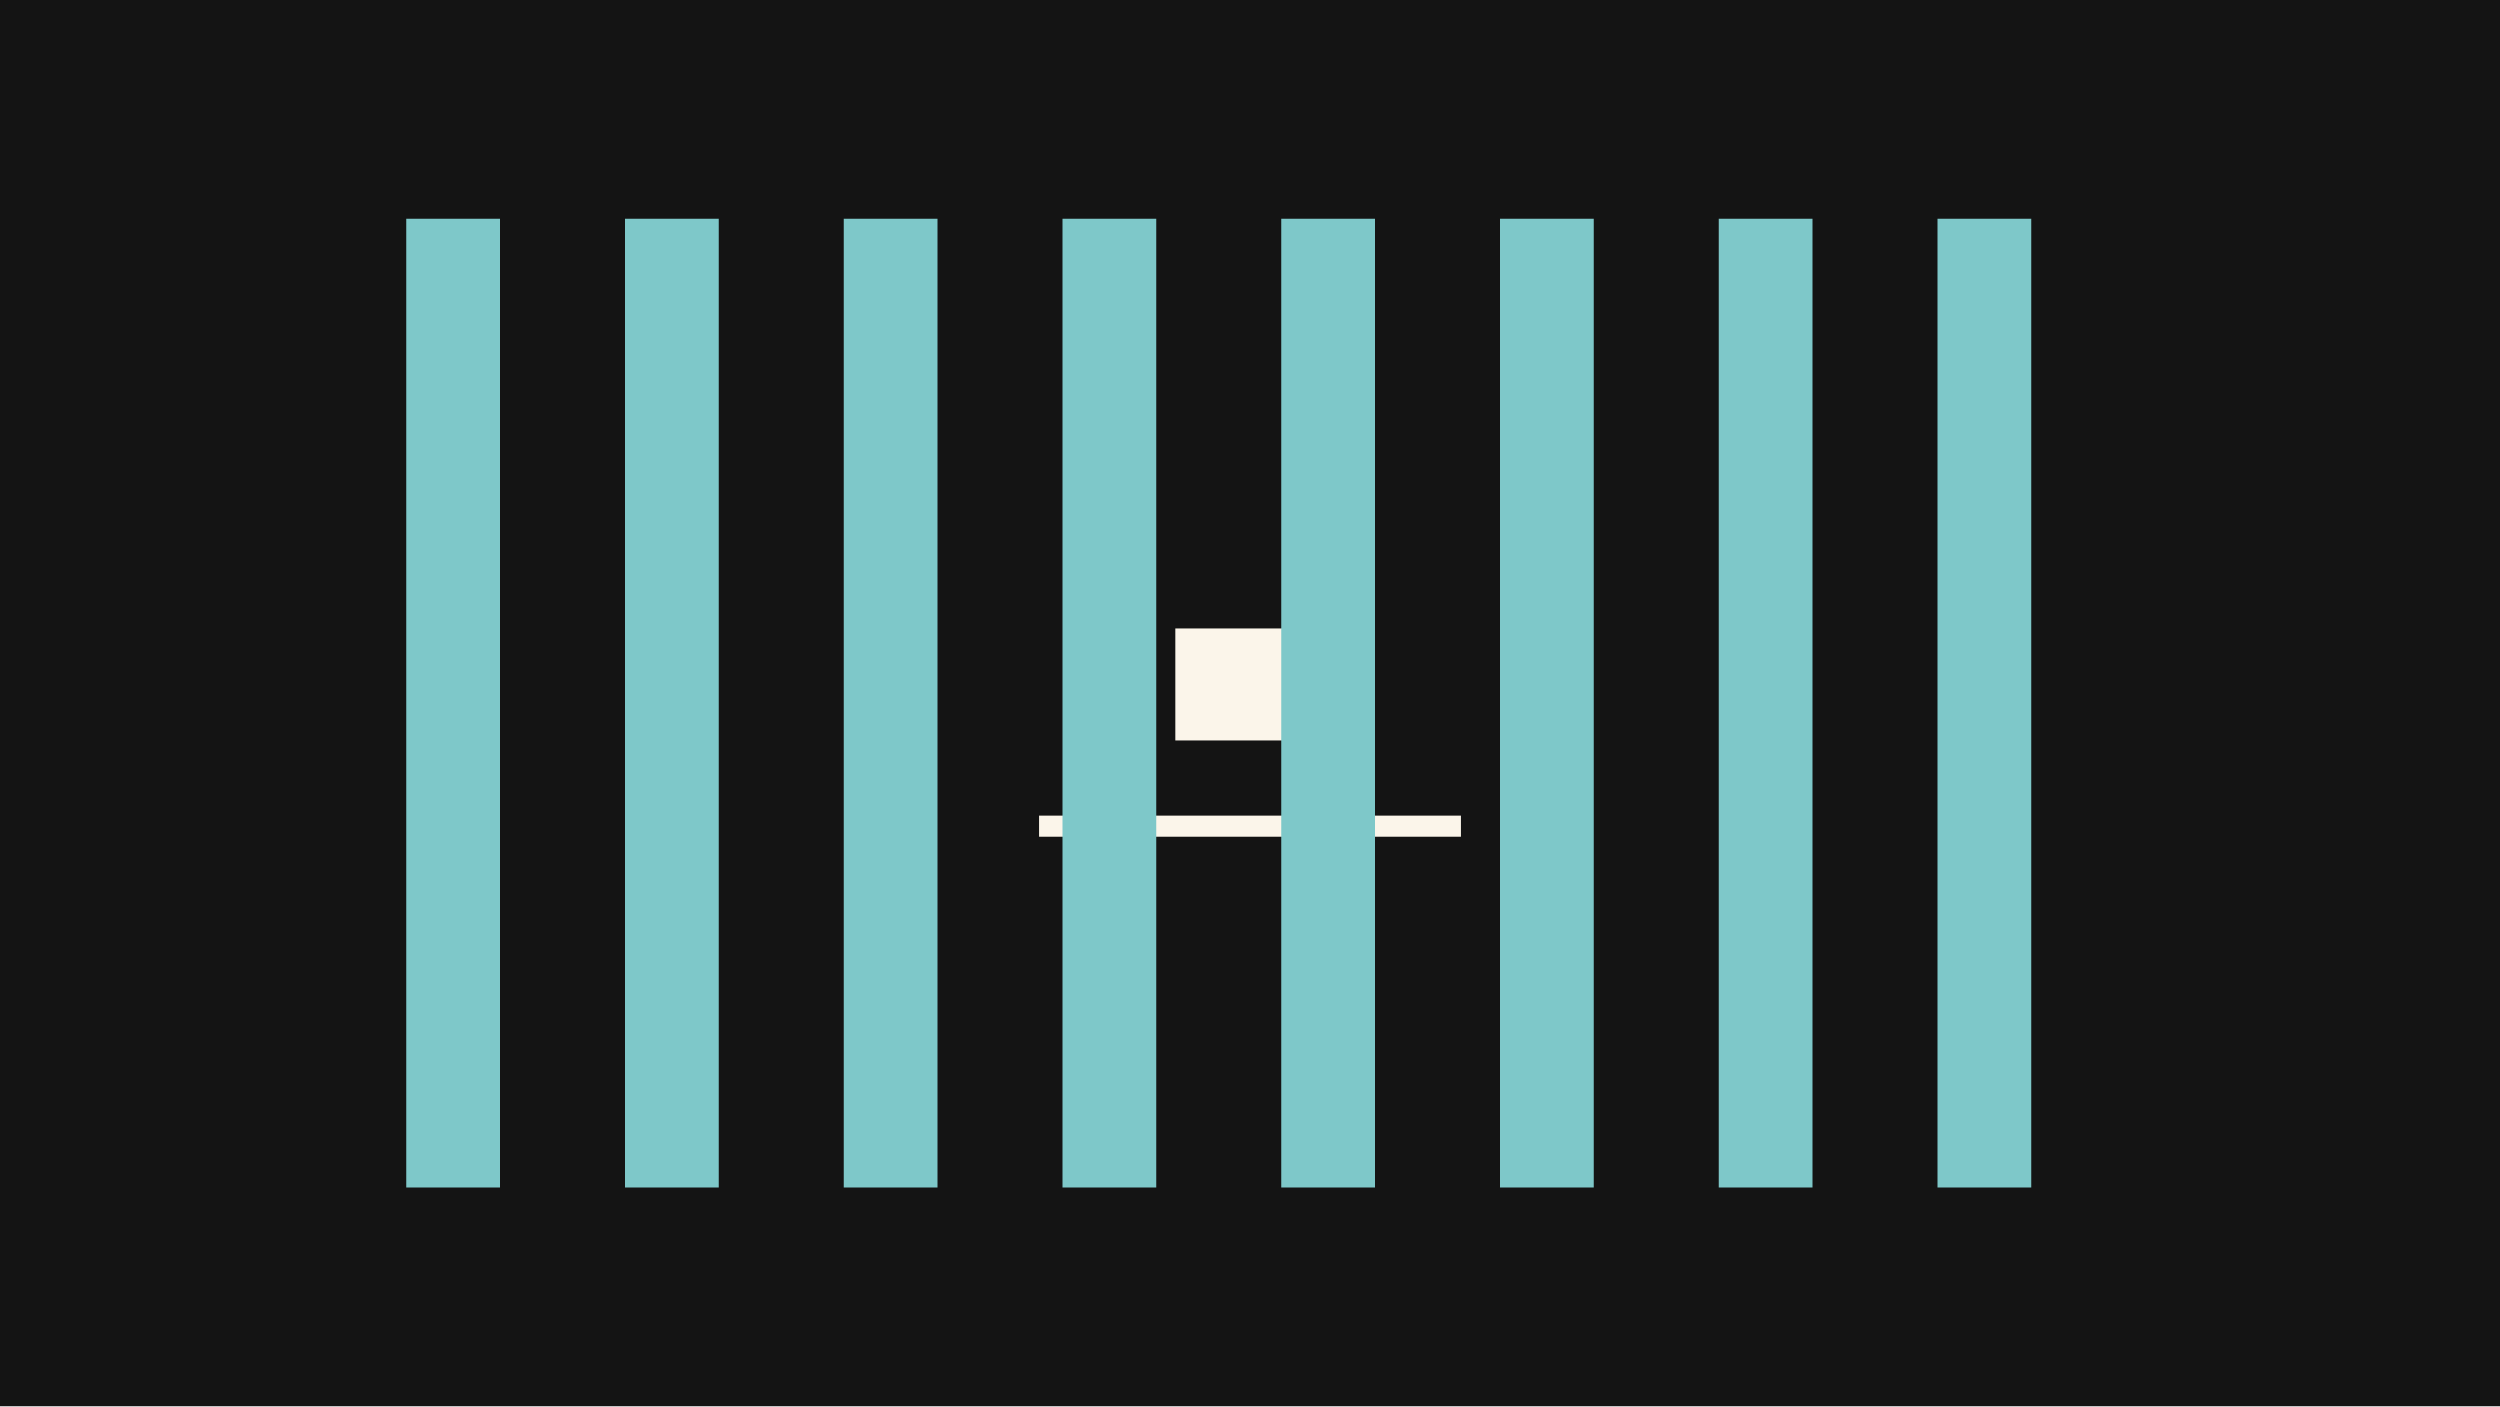
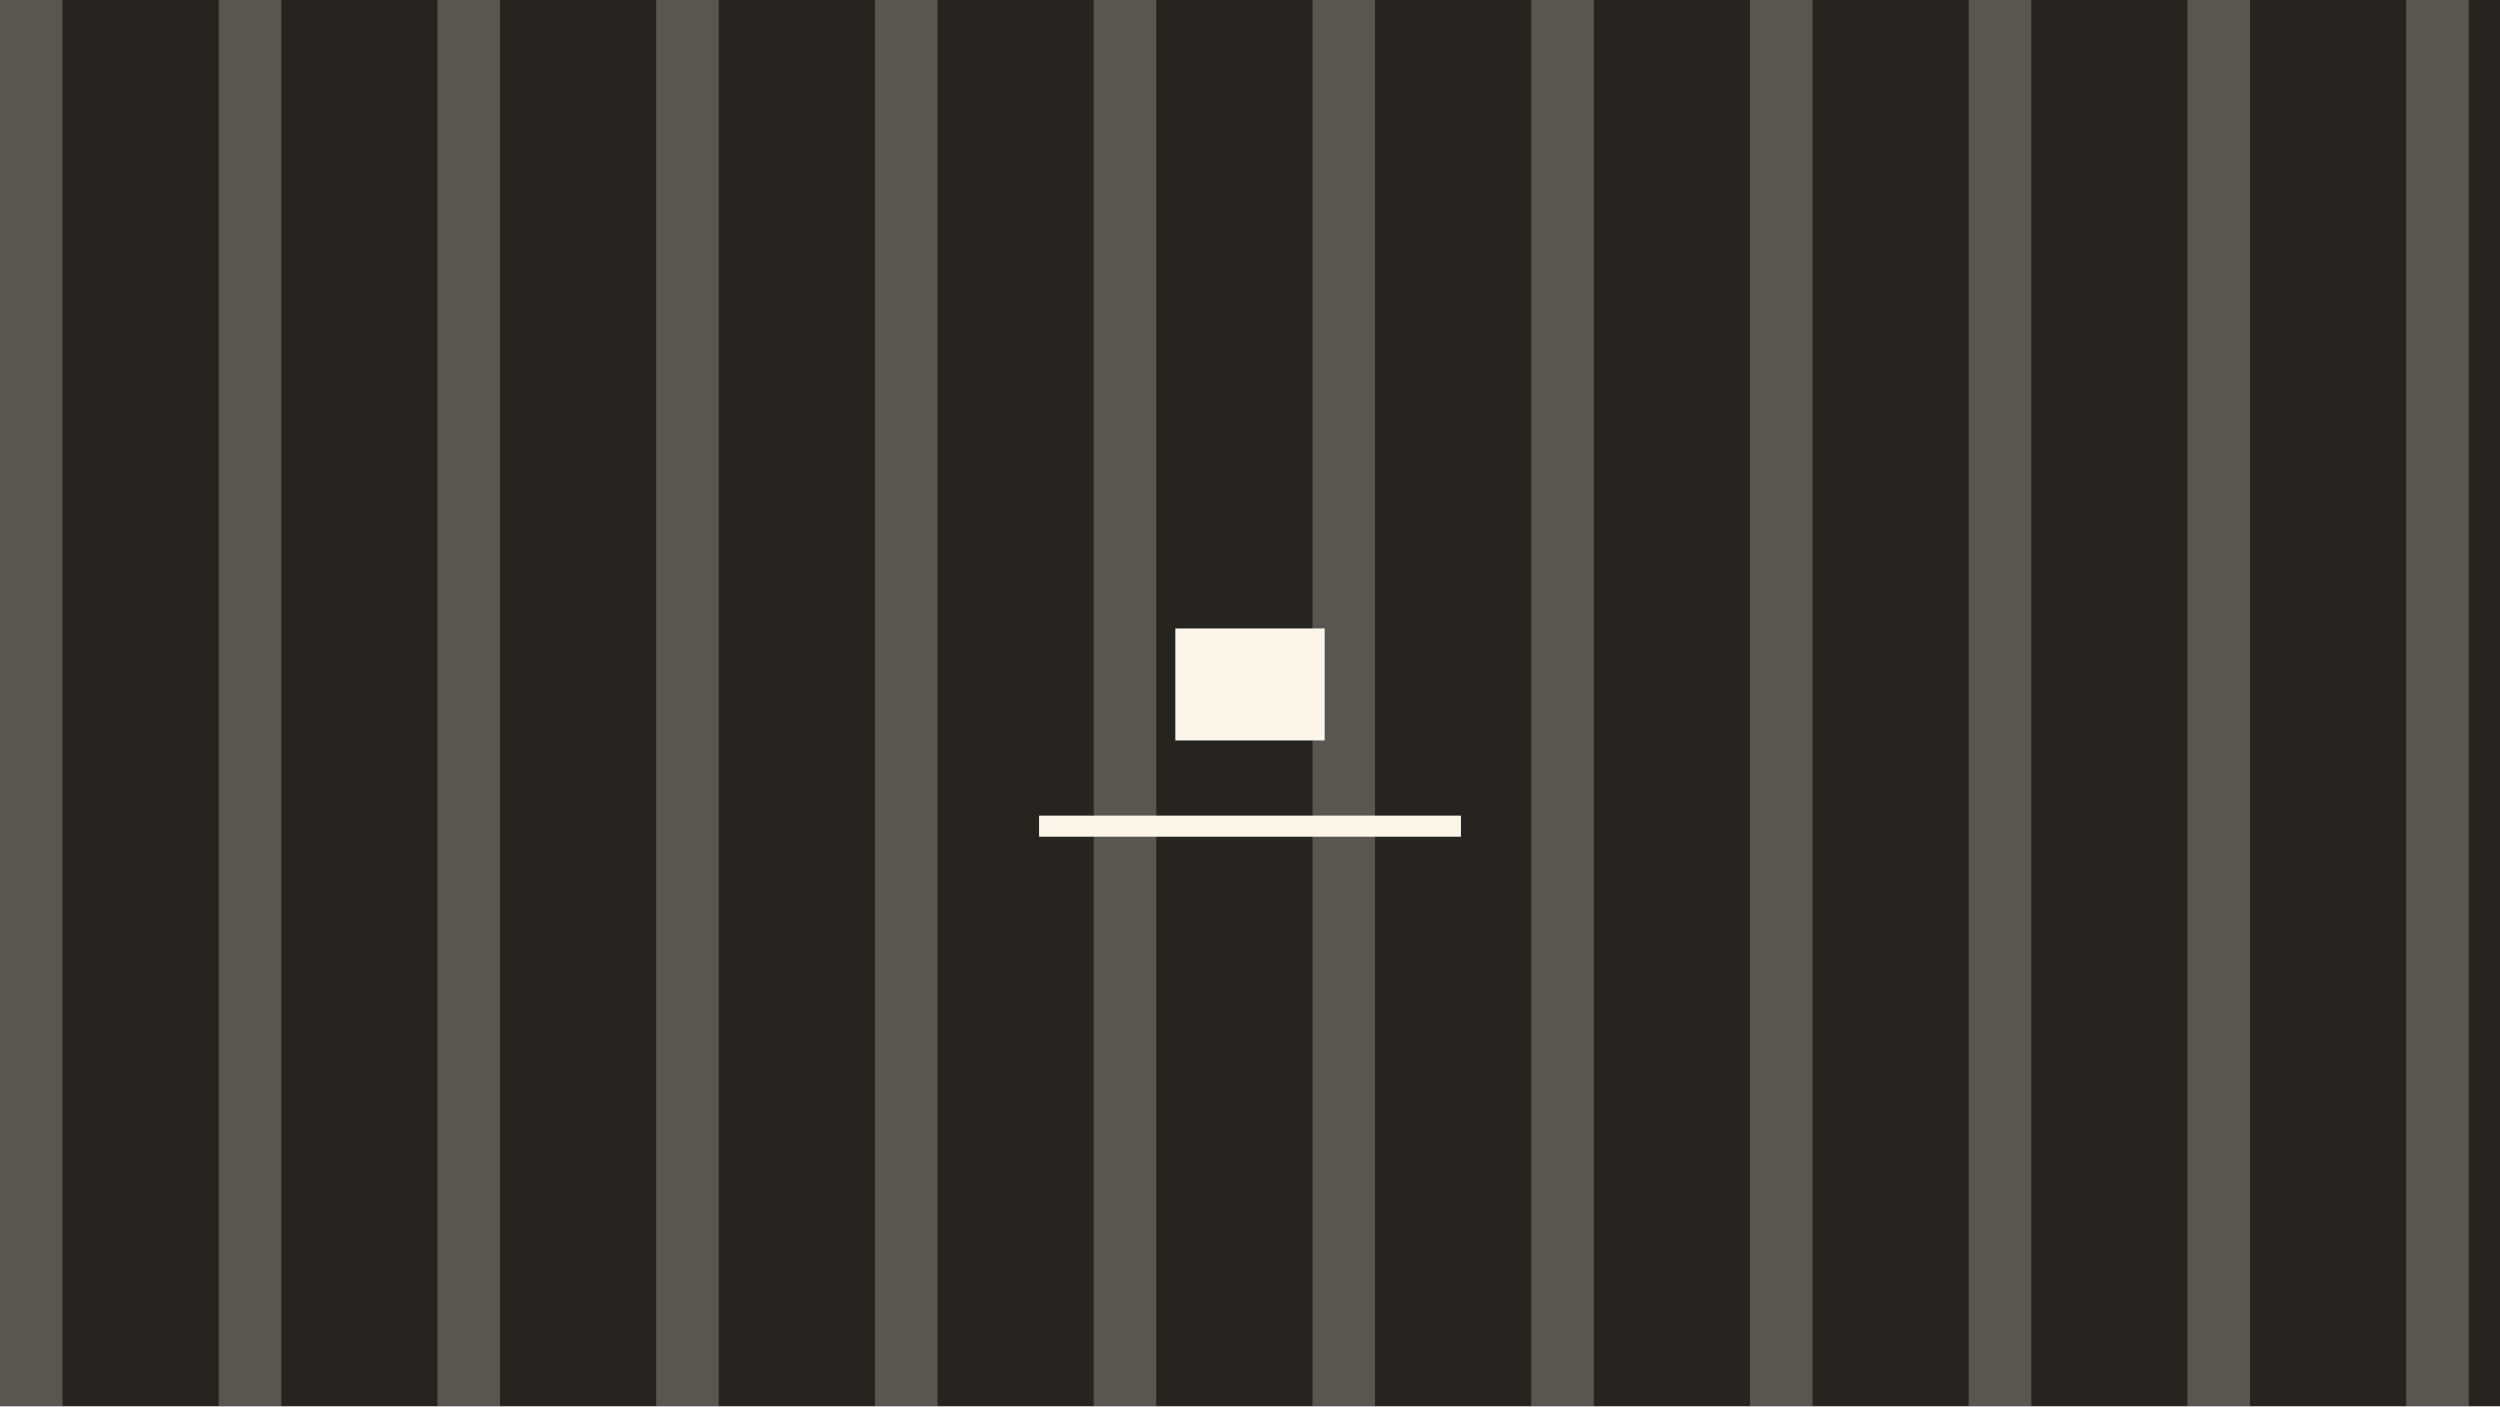
<svg xmlns="http://www.w3.org/2000/svg" width="320" height="180" viewBox="0 0 320 180">
+   <defs>
+     <clipPath id="s-bg-scroll-clip" clipPathUnits="userSpaceOnUse">
+       <path d="M 0 0 H 320 V 180 H 0 Z" />
+     </clipPath>
+   </defs>
  <g id="s-stage" fill="#141414">
    <path id="s-stage-shape" d="M 0 0 H 320 V 180 H 0 Z" />
+   </g>
+   <g id="s-bg-scroll" fill="#a89880" opacity="0.12" clip-path="url(#s-bg-scroll-clip)">
+     <path id="s-bg-scroll-shape" d="M 0 0 H 320 V 180 H 0 Z" />
+   </g>
+   <g id="s-bg-scroll-motif" fill="#fbf5ea" opacity="0.24" transform="translate(0 0)">
+     <animateTransform attributeName="transform" type="translate" begin="0s" dur="4s" calcMode="linear" values="0 0;-28 0" keyTimes="0;1" fill="remove" repeatCount="indefinite" />
+     <path id="s-bg-scroll-motif-shape" d="M -28 0 H -20 V 180 H -28 Z M 0 0 H 8 V 180 H 0 Z M 28 0 H 36 V 180 H 28 Z M 56 0 H 64 V 180 H 56 Z M 84 0 H 92 V 180 H 84 Z M 112 0 H 120 V 180 H 112 Z M 140 0 H 148 V 180 H 140 Z M 168 0 H 176 V 180 H 168 Z M 196 0 H 204 V 180 H 196 Z M 224 0 H 232 V 180 H 224 Z M 252 0 H 260 V 180 H 252 Z M 280 0 H 288 V 180 H 280 Z M 308 0 H 316 V 180 H 308 Z M 336 0 H 344 V 180 H 336 Z" />
  </g>
  <g id="s-subject-f0" fill="#fbf5ea" opacity="1">
    <path id="s-subject-f0-shape" d="M 150.442 94.779 L 169.558 94.779 L 169.558 80.442 L 150.442 80.442 Z" />
  </g>
  <g id="s-ground-f0" fill="#fbf5ea" opacity="1">
    <path id="s-ground-f0-shape" d="M 133 107.1 L 187 107.1 L 187 104.4 L 133 104.4 Z" />
  </g>
-   <g id="s-bg-scroll" fill="#7ec8c9">
-     <animateTransform attributeName="transform" type="translate" begin="0s" end="0.6s" dur="0.6s" calcMode="spline" values="48 0;0 0" keyTimes="0;1" keySplines="0.22 1 0.36 1" additive="sum" fill="freeze" />
-     <path id="s-bg-scroll-shape" d="M 52 28 H 64 V 152 H 52 Z M 80 28 H 92 V 152 H 80 Z M 108 28 H 120 V 152 H 108 Z M 136 28 H 148 V 152 H 136 Z M 164 28 H 176 V 152 H 164 Z M 192 28 H 204 V 152 H 192 Z M 220 28 H 232 V 152 H 220 Z M 248 28 H 260 V 152 H 248 Z" />
-   </g>
</svg>
